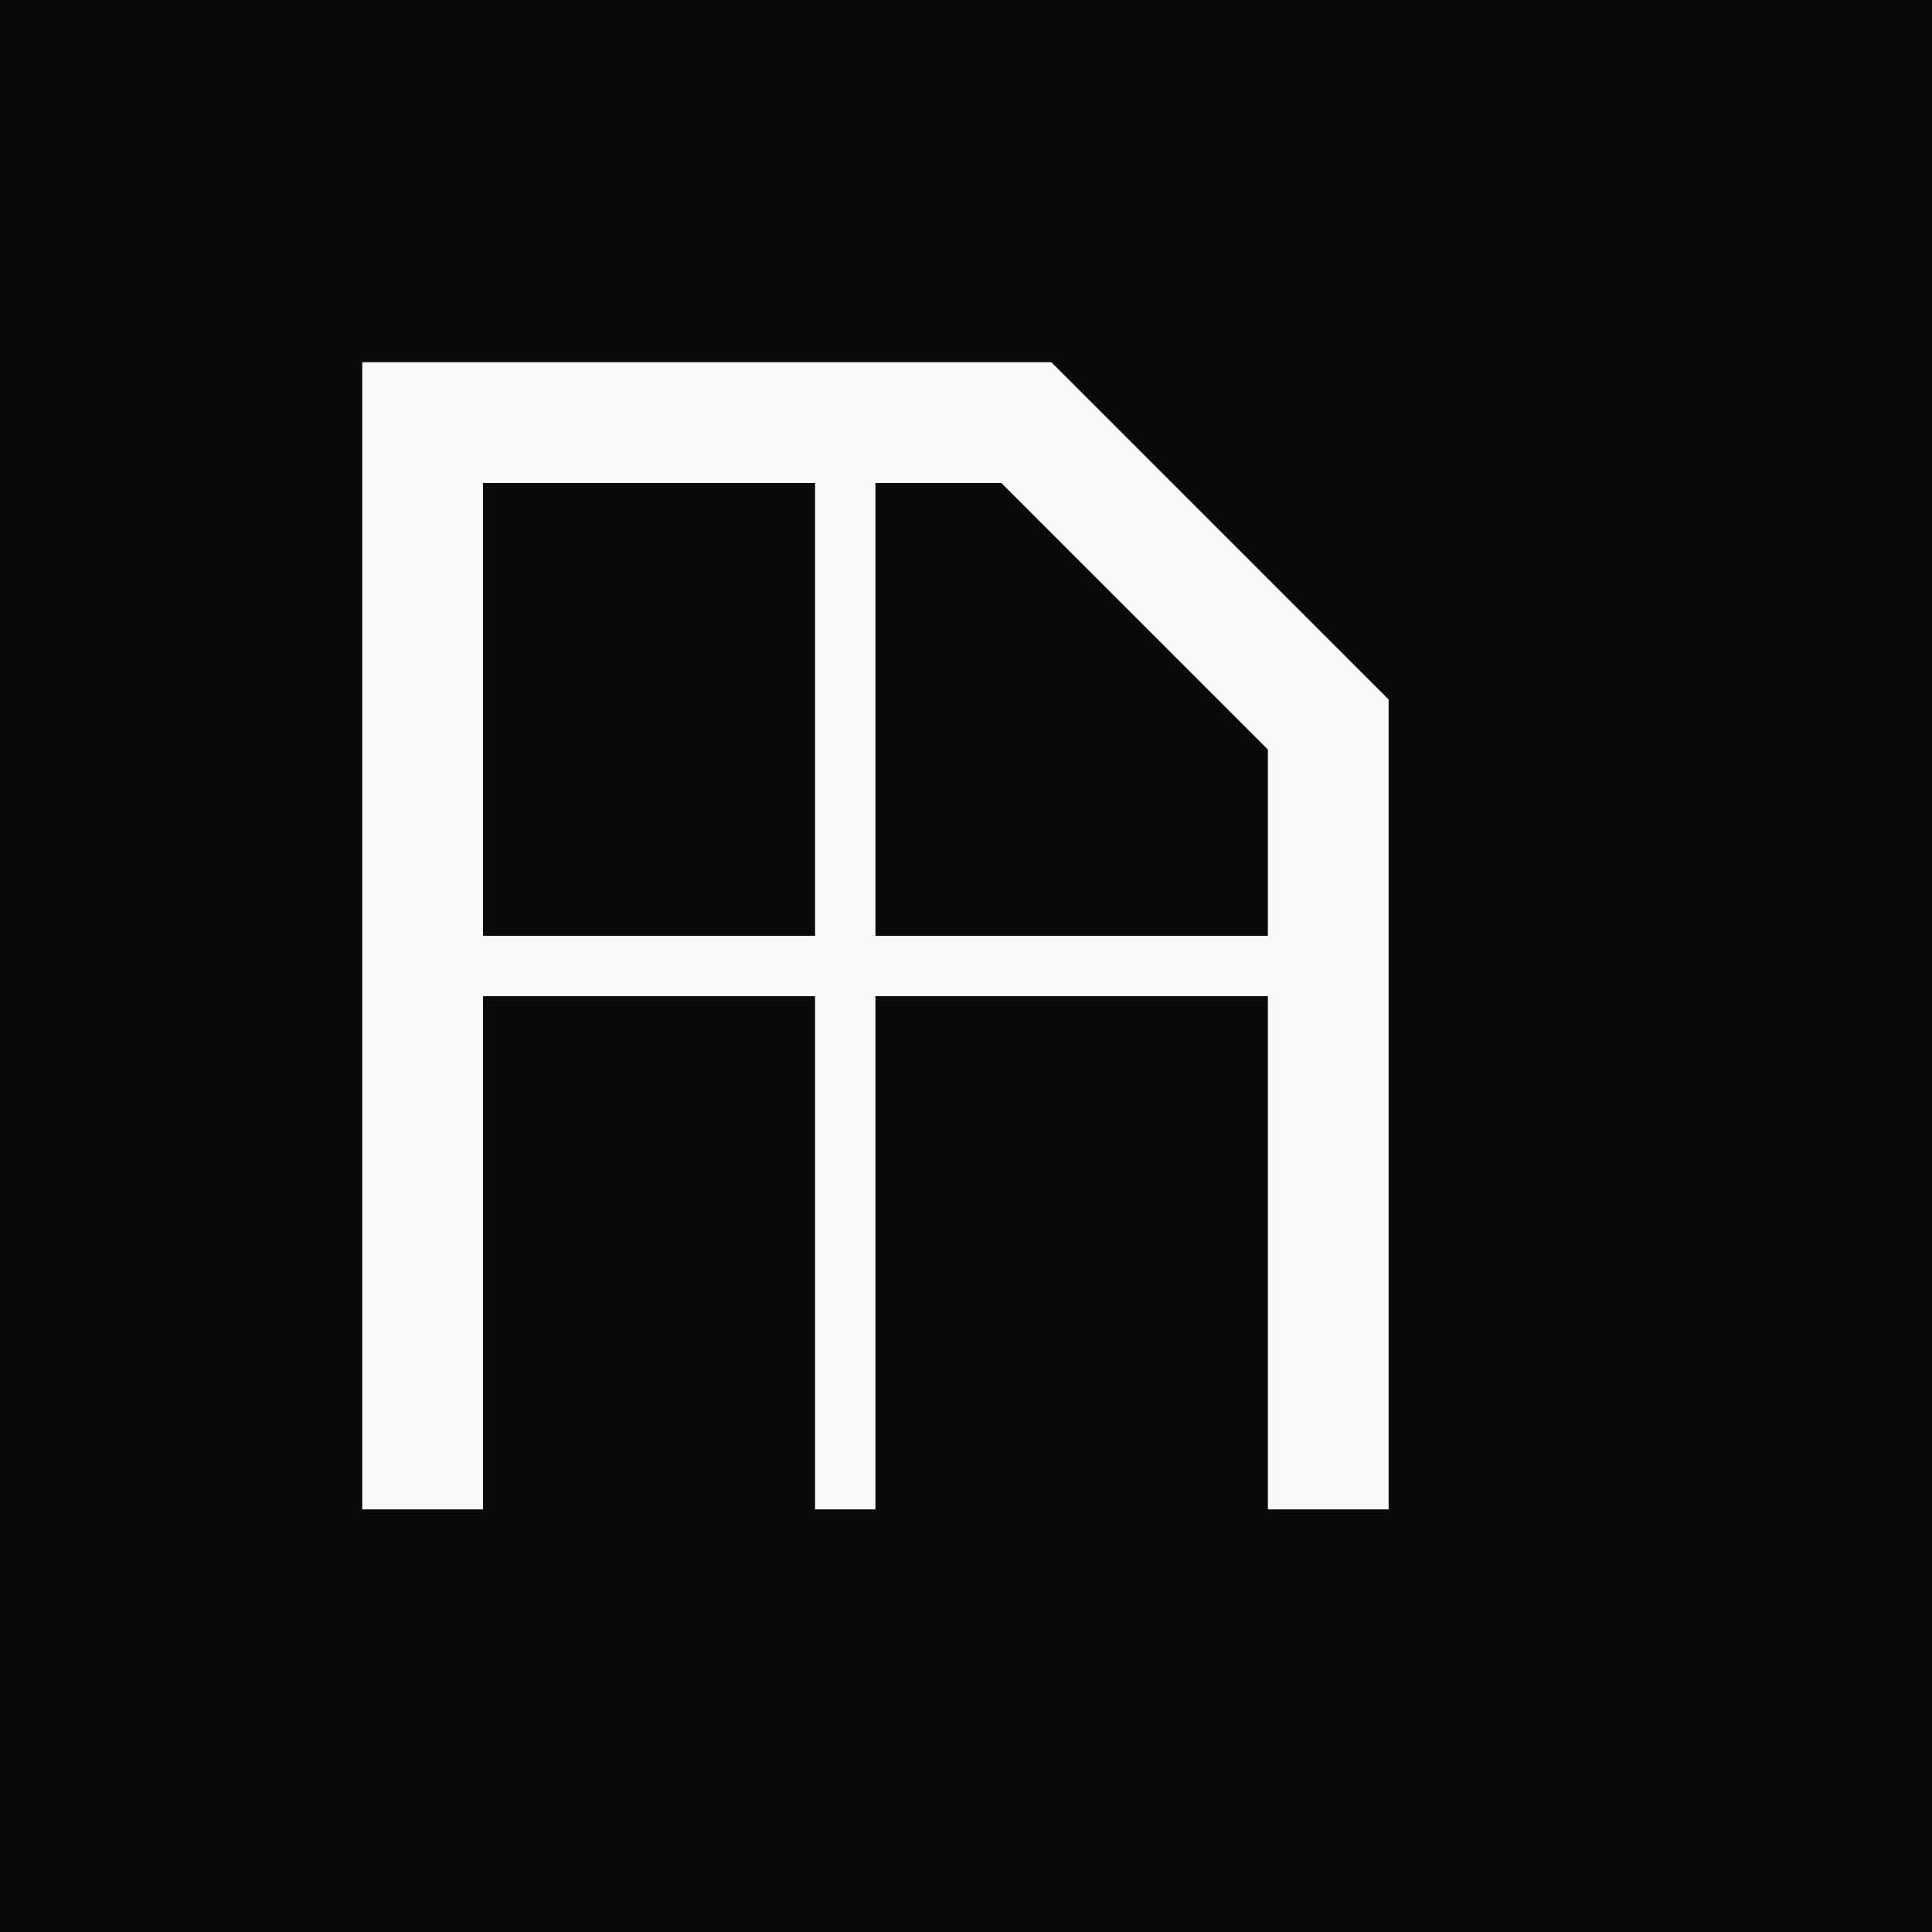
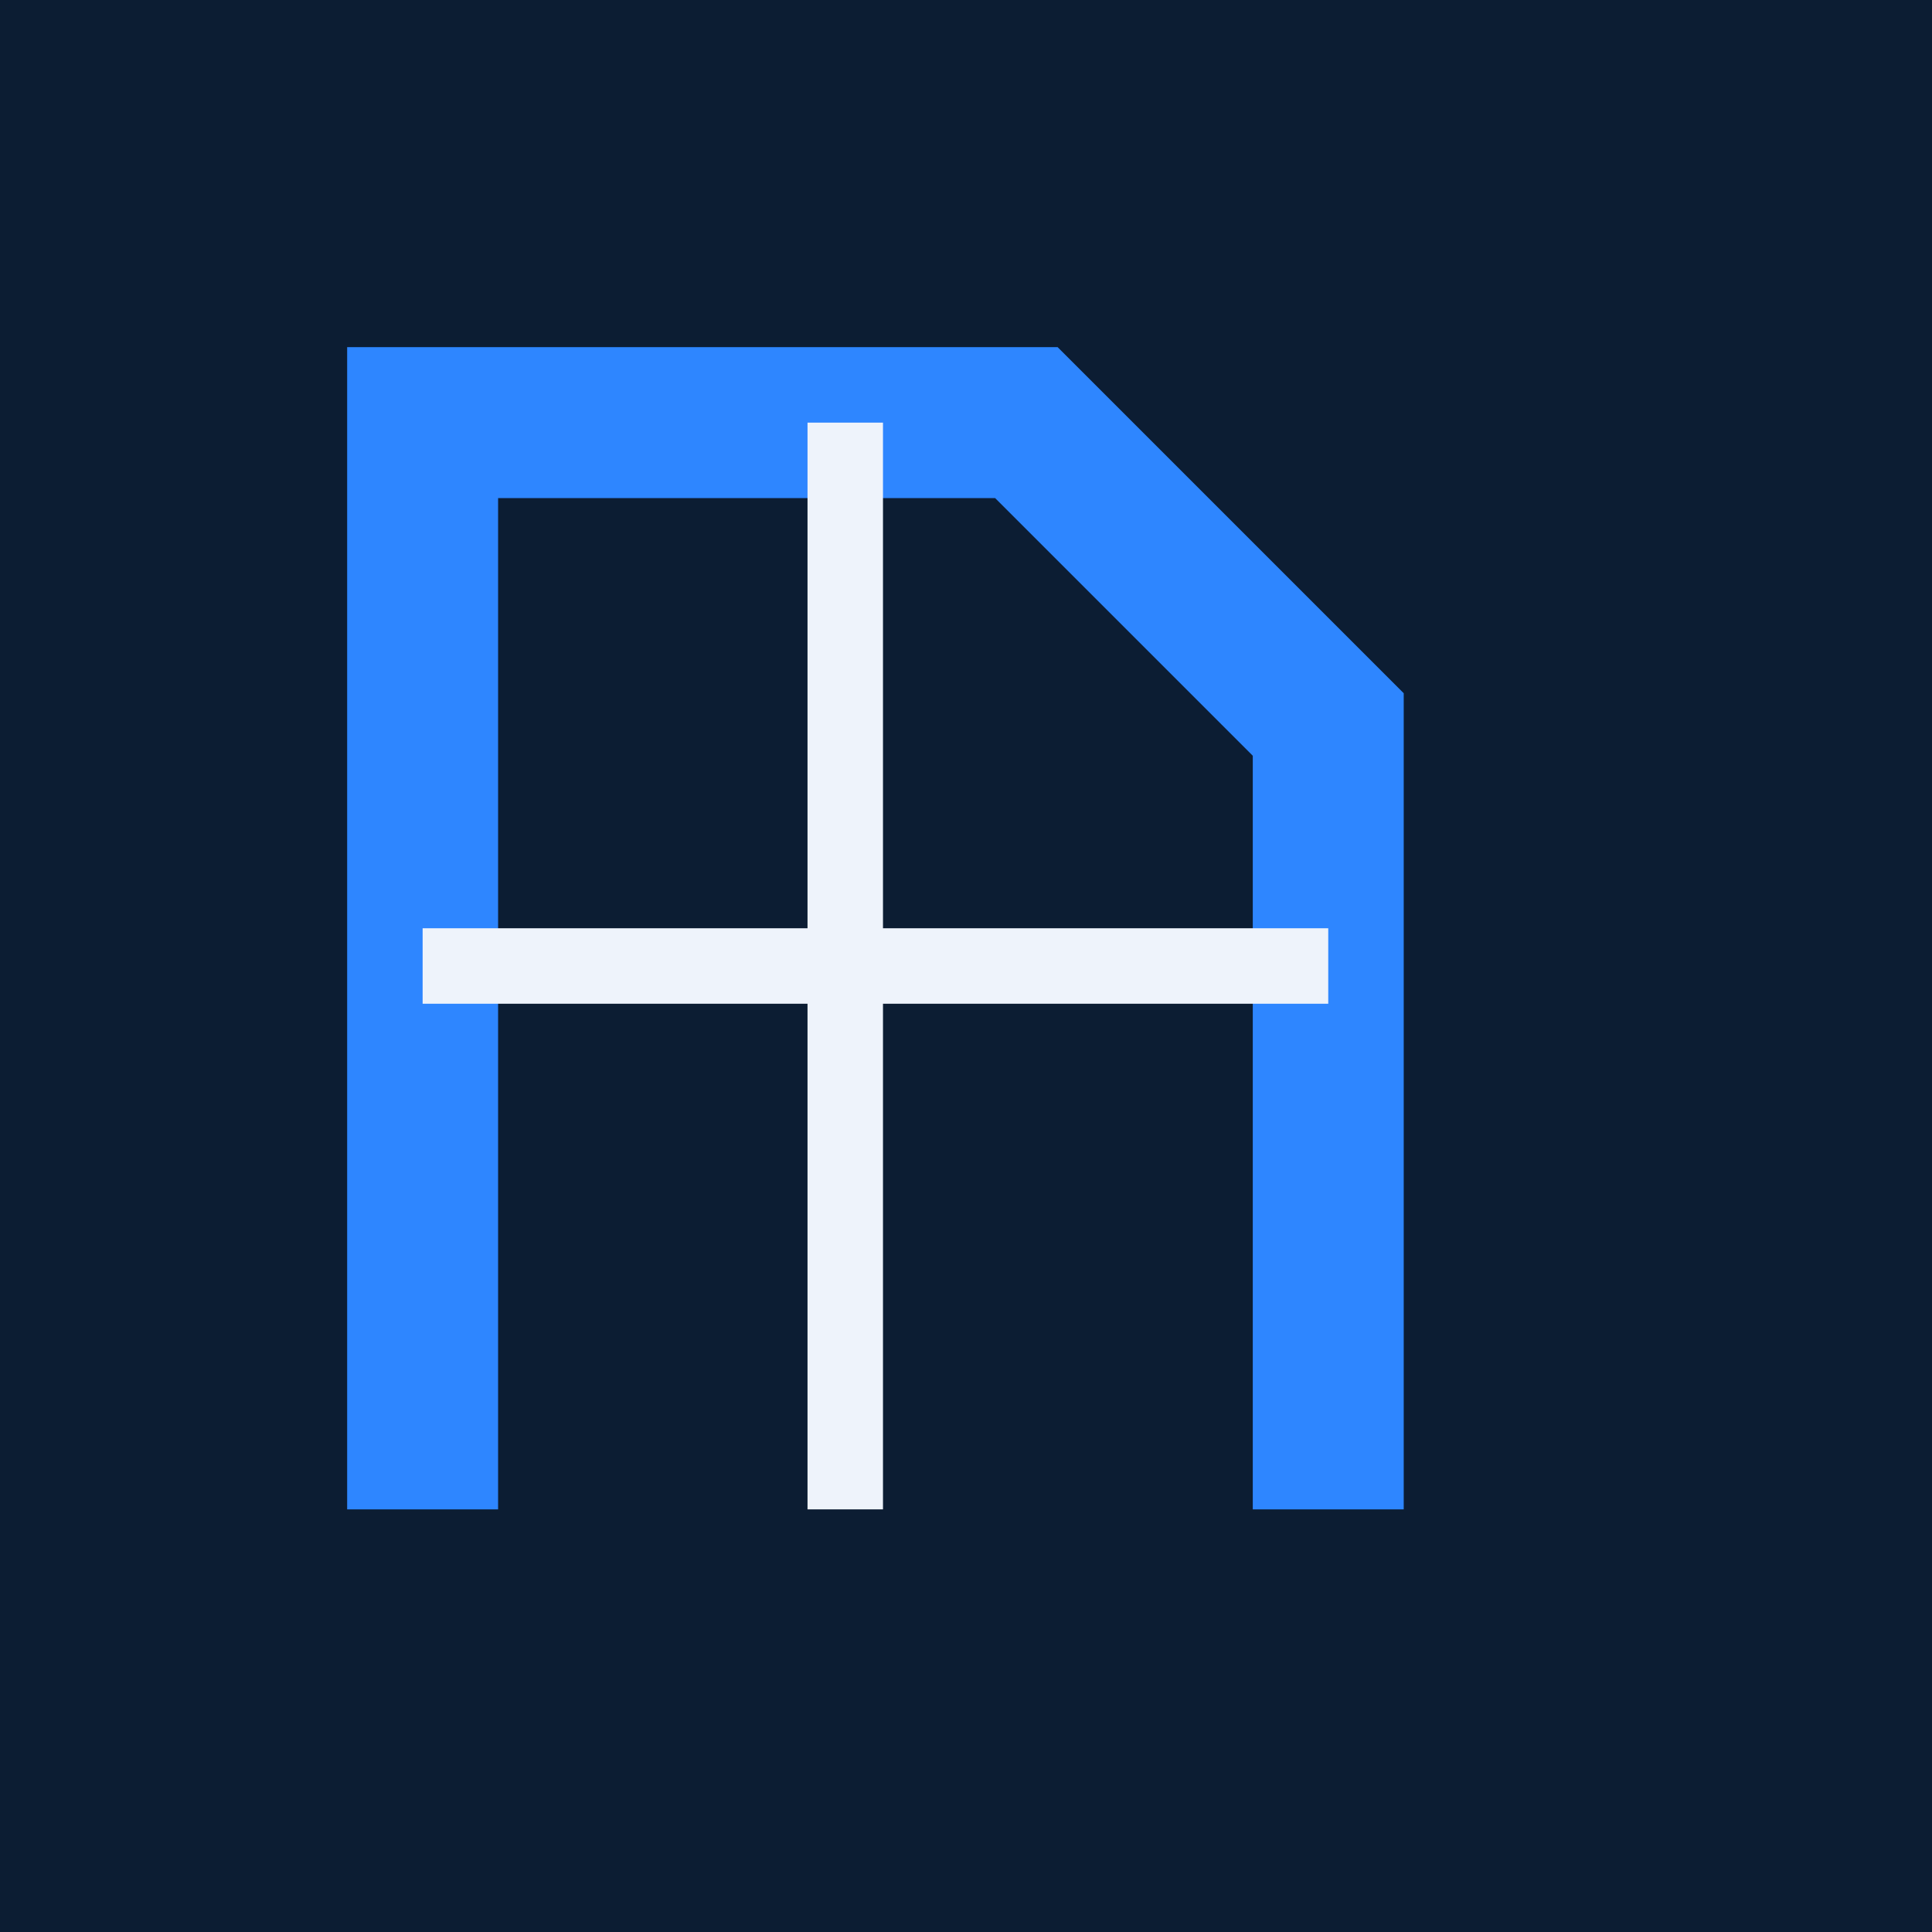
<svg xmlns="http://www.w3.org/2000/svg" viewBox="0 0 64 64">
-   <rect width="64" height="64" fill="#0A0A0A" />
-   <path d="M14 50V14h20l10 10v26" fill="none" stroke="#FAFAF8" stroke-width="4" />
-   <path d="M14 32h30M28 14v36" stroke="#FAFAF8" stroke-width="2" />
+   <rect width="64" height="64" fill="#0C1D33" />
+   <path d="M14 50V14h20l10 10v26" fill="none" stroke="#2E86FF" stroke-width="5" />
+   <path d="M14 32h30M28 14v36" stroke="#EEF3FB" stroke-width="2.5" />
</svg>
